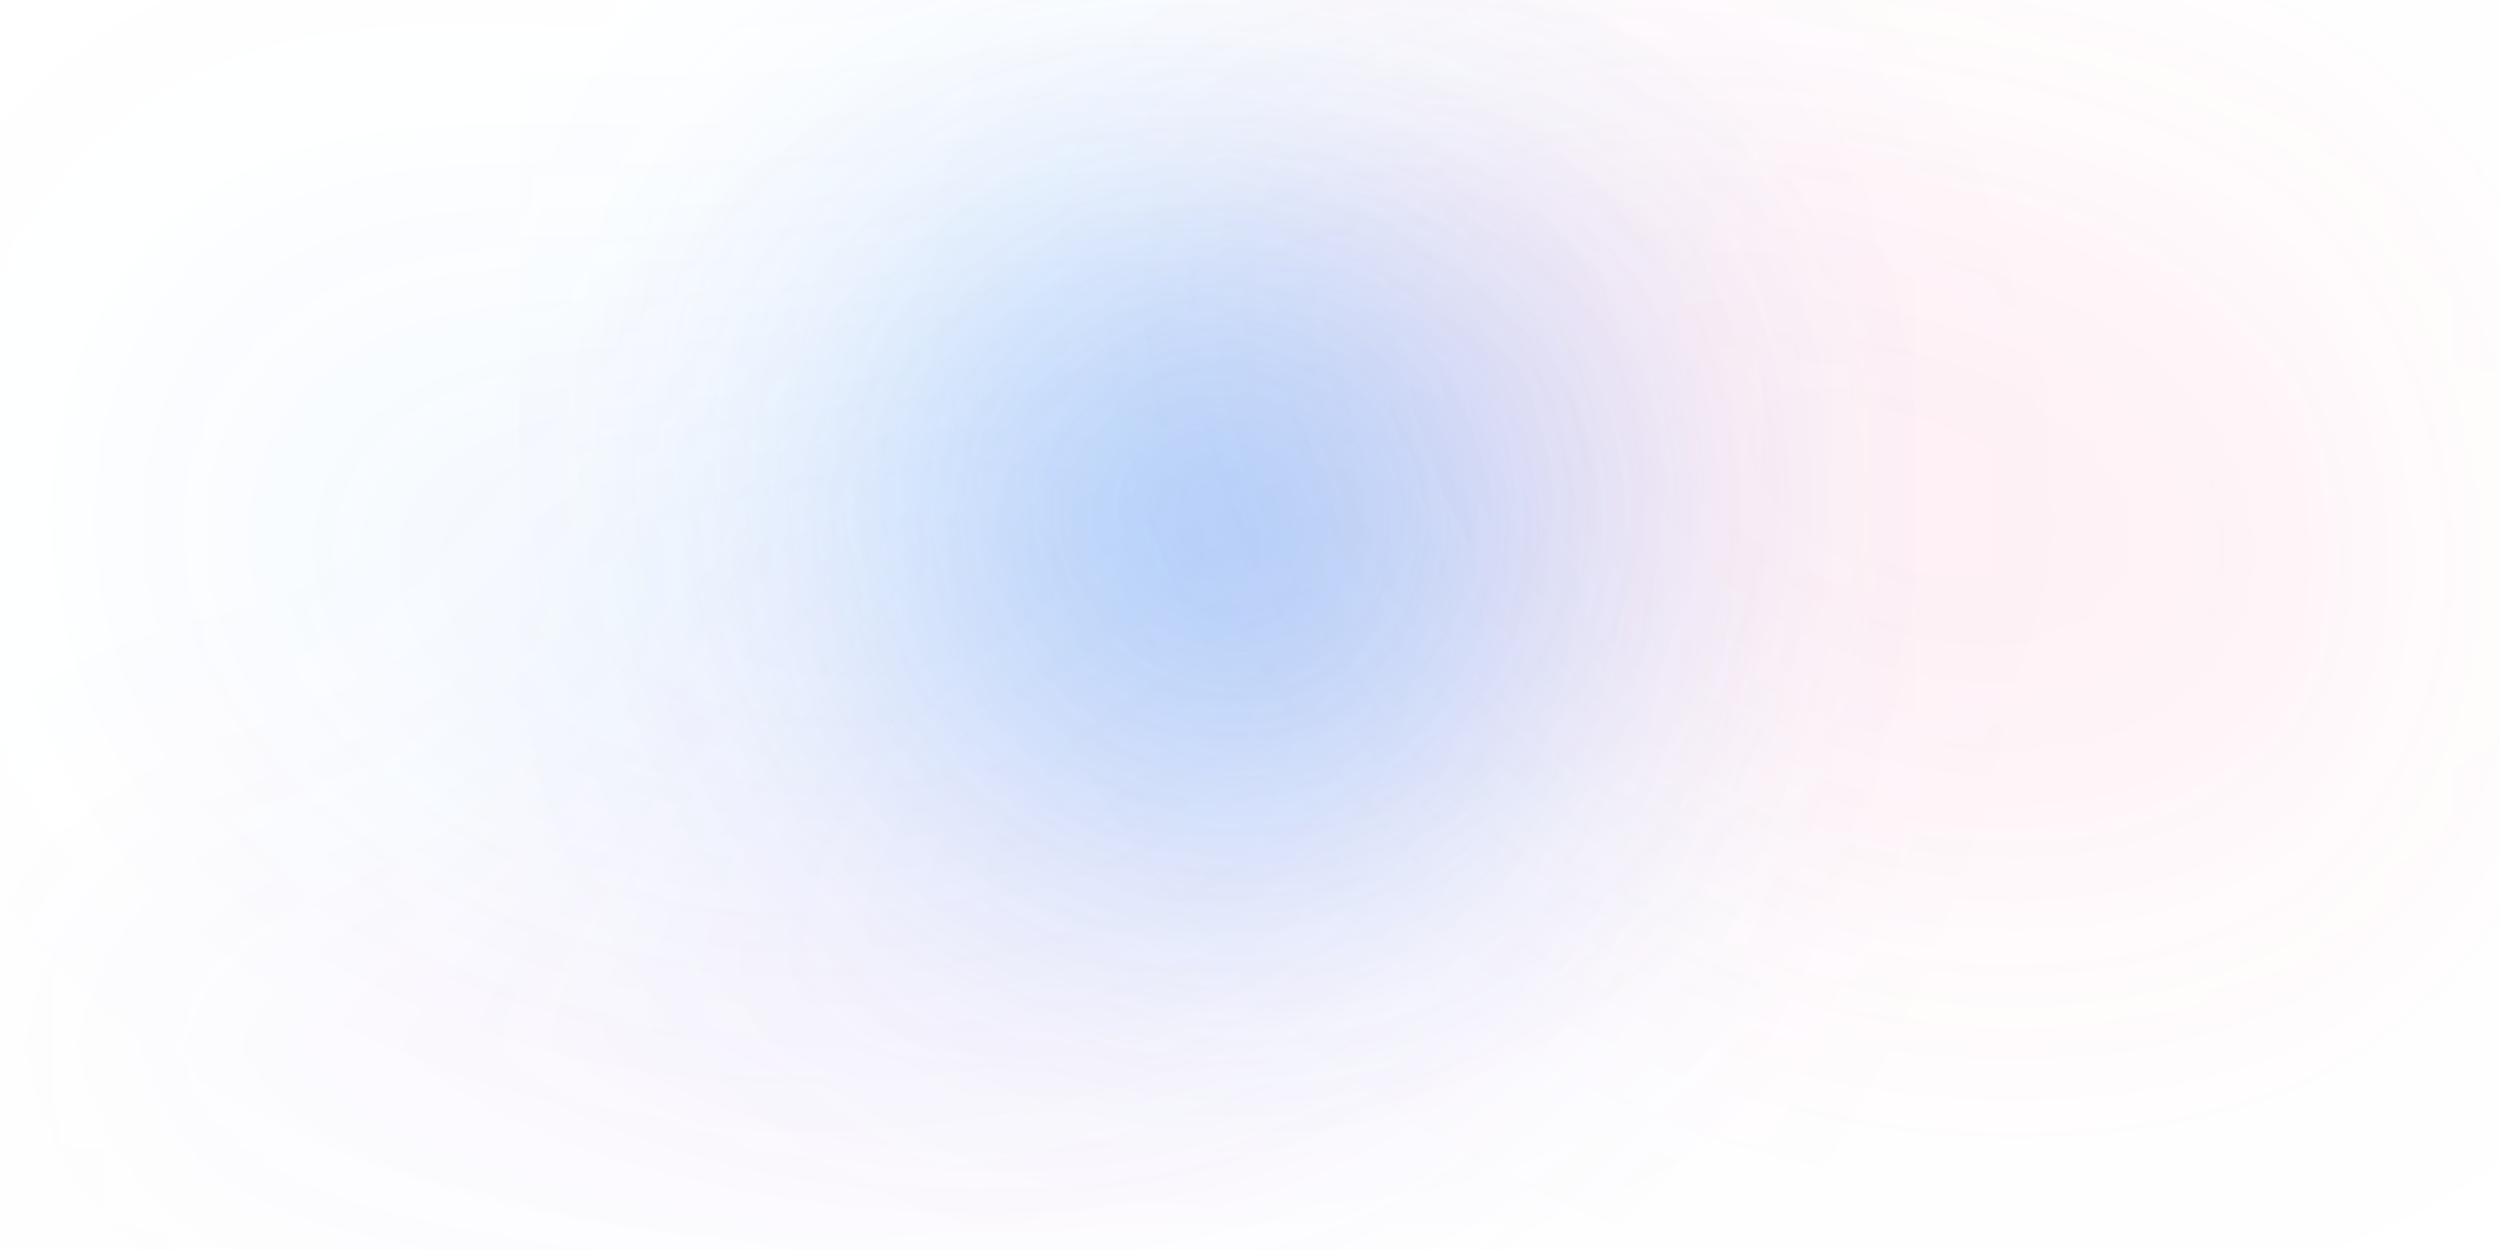
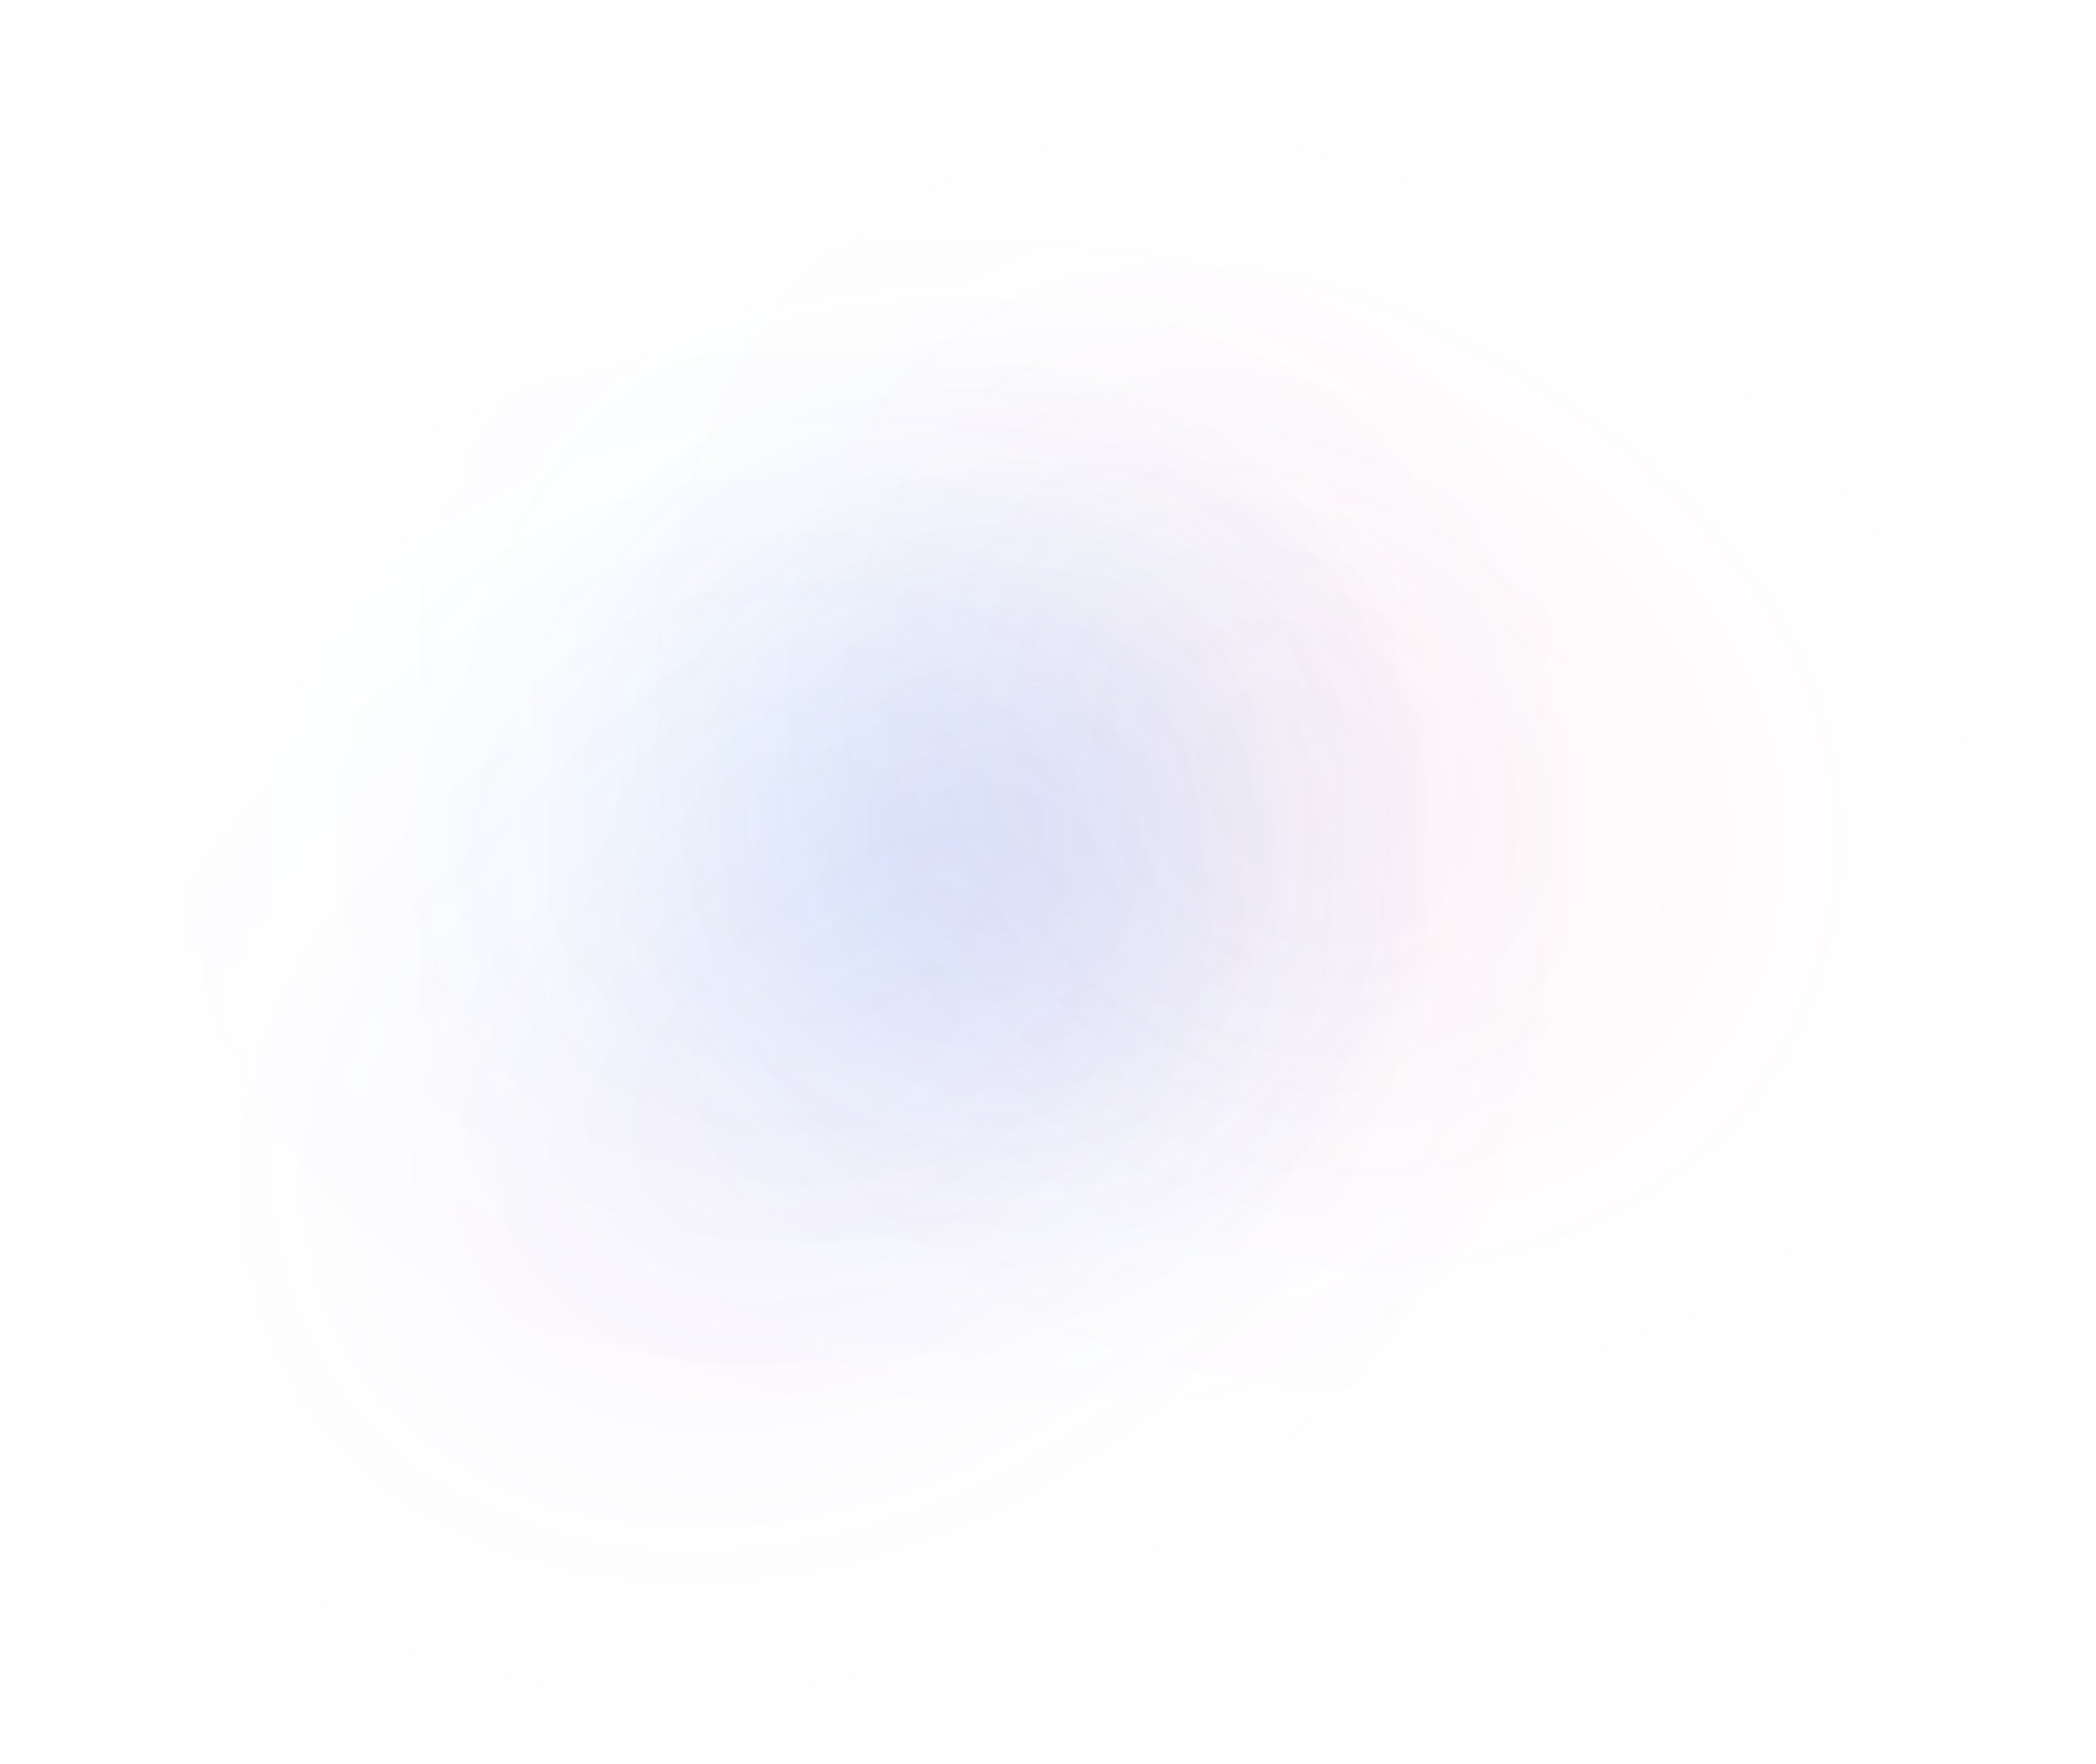
- <svg xmlns="http://www.w3.org/2000/svg" width="1460" height="730" viewBox="0 0 1460 730" fill="none">
-   <g opacity="0.7">
-     <g opacity="0.3" filter="url(#filter0_f_1550_1564)">
-       <path opacity="0.3" d="M585.872 285.662C613.746 281.985 641.126 253.601 669.141 253.349C676.364 253.881 693.751 247.617 705.511 218.314C734.228 193.096 751.614 102.587 786.312 85.788C811.856 73.421 842.532 60.251 870.789 71.711C892.569 80.547 908.369 100.072 920.799 119.231C938.809 146.985 951.989 178.341 958.389 210.838C979.269 316.778 941.209 427.259 892.749 520.165C833.694 633.368 743.744 724.686 638.842 796.446C595.581 826.046 550.174 851.406 500.442 868.306C454.653 883.866 406.906 894.686 358.992 901.126C297.997 909.326 234.658 908.886 175.435 890.686C130.392 876.836 96.919 845.556 72.131 805.996C38.244 751.926 36.972 686.965 63.455 628.888C79.789 593.067 113.963 556.082 157.07 561.81C189.953 566.18 217.315 589.381 244.664 606.091C262.941 617.258 289.028 632.686 309.327 617.987C343.664 593.123 369.917 554.735 392.565 519.784C421.496 475.136 436.197 424.512 458.396 376.668C471.181 349.113 494.579 329.061 519.196 312.163C538.988 298.576 561.975 288.814 585.872 285.662Z" fill="#7928CA" />
-     </g>
-     <g opacity="0.3" filter="url(#filter1_f_1550_1564)">
-       <path opacity="0.3" d="M616.618 197.816C633.33 206.901 659.608 202.274 675.033 213.289C678.773 216.455 690.777 219.95 708.876 208.602C734.625 206.239 780.167 163.649 805.835 168.273C824.732 171.676 846.759 176.684 857.649 194.201C866.049 207.706 866.919 224.676 866.089 240.107C864.899 262.459 859.619 284.856 850.189 305.182C819.432 371.447 754.633 416.734 691.135 448.263C613.765 486.68 528.208 500.823 442.252 498.321C406.805 497.29 371.87 493.085 337.937 482.532C306.695 472.815 276.267 459.729 247.492 444.177C210.862 424.379 176.387 398.926 151.239 365.389C132.112 339.882 126.253 309.445 128.44 277.94C131.429 234.869 156.594 198.827 194.202 177.6C217.397 164.507 250.815 157.88 272.115 178.174C288.364 193.655 294.096 217.239 302.404 237.268C307.957 250.653 316.086 269.477 333.041 269.517C361.723 269.585 391.366 259.037 417.67 248.934C451.271 236.027 479.466 214.186 510.655 196.852C528.619 186.868 549.402 185.213 569.595 185.769C585.831 186.216 602.292 190.027 616.618 197.816Z" fill="#0070F3" />
-     </g>
-     <g opacity="0.8" filter="url(#filter2_f_1550_1564)">
-       <path opacity="0.8" d="M756.965 178.378C764.865 188.684 775.794 186.182 783.294 198.295C785.151 201.722 790.587 206.127 797.47 196.332C808.35 196.028 824.56 157.5 835.958 164.101C844.349 168.959 854.209 175.652 860.279 193.837C864.949 207.858 866.669 224.711 867.529 239.908C868.779 261.922 868.279 283.656 865.829 303.015C857.849 366.126 833.573 405.801 808.771 431.971C778.551 463.858 742.895 471.089 705.754 461.826C690.437 458.007 675.09 451.089 659.672 437.972C645.477 425.894 631.365 410.548 617.77 392.894C600.462 370.42 583.635 342.522 570.178 307.366C559.942 280.627 555.021 250.061 553.472 219.073C551.356 176.709 559.325 143.049 573.813 125.024C582.748 113.906 596.588 109.99 607.346 131.744C615.552 148.339 619.878 172.119 625.031 192.584C628.474 206.261 633.455 225.522 640.746 226.901C653.078 229.233 664.986 221.141 675.493 213.225C688.916 203.113 699.309 183.738 711.346 169.056C718.278 160.6 727.08 160.605 735.803 162.749C742.816 164.474 750.192 169.542 756.965 178.378Z" fill="#0070F3" />
-     </g>
-     <g opacity="0.3" filter="url(#filter3_f_1550_1564)">
-       <path opacity="0.3" d="M1316.63 138.678C1323.54 162.507 1350.39 173.979 1354.55 199.588C1355.14 206.478 1362.67 219.428 1388.06 216.111C1412.53 230.336 1488.29 202.697 1506.79 226.471C1520.41 243.973 1535.4 265.802 1530.11 297.272C1526.03 321.536 1512.45 345.454 1498.69 366.105C1478.75 396.018 1455.22 423.223 1429.81 444.762C1346.96 514.978 1252.11 533.258 1170.03 533.507C1070.02 533.812 983.379 495.193 910.449 433.425C880.379 407.952 853.429 378.466 832.723 340.932C813.659 306.375 798.154 267.738 786.176 226.834C770.928 174.763 762.34 116.381 768.727 53.216C773.585 5.174 794.192 -40.639 822.726 -82.462C861.739 -139.639 914.159 -172.104 964.939 -175.763C996.249 -178.019 1031.03 -164.452 1032.47 -122.102C1033.57 -89.795 1018.65 -53.486 1008.97 -20.317C1002.51 1.849 993.699 33.242 1008.47 44.803C1033.45 64.36 1068.24 69.977 1099.74 73.938C1139.99 78.998 1183.06 68.109 1224.94 65.446C1249.06 63.912 1268.6 75.741 1285.76 90.208C1299.56 101.841 1310.71 118.249 1316.63 138.678Z" fill="#F21361" />
-     </g>
+ <svg xmlns="http://www.w3.org/2000/svg" width="1210" height="1018" viewBox="0 0 1210 1018" fill="none">
+   <g opacity="0.3" filter="url(#filter0_f_1618_1343)">
+     <path opacity="0.3" d="M508.39 470.549C521.706 468.792 534.786 455.233 548.17 455.112C551.621 455.366 559.927 452.374 565.545 438.375C579.264 426.328 587.57 383.089 604.146 375.063C616.349 369.155 631.004 362.864 644.503 368.338C654.908 372.56 662.456 381.887 668.394 391.04C676.998 404.299 683.295 419.279 686.352 434.804C696.327 485.414 678.145 538.194 654.994 582.578C626.782 636.658 583.81 680.283 533.695 714.565C513.028 728.706 491.336 740.821 467.578 748.895C445.703 756.328 422.893 761.497 400.003 764.574C370.864 768.491 340.605 768.281 312.313 759.586C290.794 752.97 274.803 738.027 262.961 719.128C246.772 693.297 246.165 662.263 258.816 634.518C266.62 617.405 282.946 599.736 303.539 602.473C319.248 604.561 332.32 615.644 345.385 623.627C354.117 628.962 366.579 636.332 376.277 629.31C392.68 617.432 405.222 599.093 416.042 582.396C429.863 561.066 436.886 536.882 447.491 514.025C453.599 500.861 464.777 491.282 476.537 483.209C485.992 476.718 496.974 472.055 508.39 470.549Z" fill="#7928CA" />
+   </g>
+   <g opacity="0.3" filter="url(#filter1_f_1618_1343)">
+     <path opacity="0.3" d="M523.078 428.582C531.062 432.923 543.616 430.712 550.985 435.974C552.771 437.487 558.506 439.157 567.152 433.735C579.453 432.606 601.21 412.26 613.472 414.469C622.5 416.095 633.023 418.487 638.225 426.856C642.238 433.307 642.654 441.414 642.257 448.786C641.689 459.464 639.167 470.164 634.662 479.874C619.968 511.531 589.012 533.166 558.677 548.228C521.715 566.581 480.842 573.338 439.778 572.142C422.844 571.65 406.155 569.641 389.944 564.6C375.019 559.957 360.483 553.706 346.736 546.276C329.237 536.818 312.767 524.659 300.753 508.637C291.616 496.452 288.817 481.911 289.861 466.86C291.289 446.284 303.311 429.065 321.278 418.925C332.359 412.67 348.323 409.504 358.499 419.199C366.262 426.595 369 437.861 372.969 447.43C375.622 453.824 379.505 462.817 387.605 462.836C401.307 462.869 415.469 457.83 428.035 453.003C444.087 446.837 457.557 436.403 472.456 428.122C481.038 423.352 490.967 422.562 500.614 422.827C508.37 423.041 516.234 424.861 523.078 428.582Z" fill="#0070F3" />
+   </g>
+   <g opacity="0.8" filter="url(#filter2_f_1618_1343)">
+     <path opacity="0.8" d="M590.126 419.296C593.9 424.22 599.121 423.025 602.704 428.811C603.591 430.448 606.188 432.553 609.476 427.874C614.674 427.728 622.418 409.322 627.863 412.476C631.872 414.797 636.582 417.994 639.482 426.682C641.713 433.38 642.535 441.431 642.946 448.691C643.543 459.208 643.304 469.591 642.133 478.839C638.321 508.989 626.724 527.943 614.875 540.445C600.438 555.678 583.404 559.133 565.661 554.708C558.344 552.883 551.012 549.578 543.646 543.312C536.865 537.542 530.123 530.211 523.629 521.777C515.36 511.04 507.321 497.713 500.893 480.918C496.002 468.144 493.652 453.541 492.912 438.738C491.901 418.499 495.708 402.419 502.629 393.808C506.898 388.496 513.509 386.625 518.649 397.018C522.569 404.946 524.636 416.306 527.097 426.083C528.742 432.617 531.122 441.818 534.605 442.477C540.496 443.591 546.185 439.726 551.205 435.944C557.617 431.113 562.582 421.857 568.333 414.843C571.644 410.803 575.849 410.806 580.016 411.83C583.367 412.654 586.89 415.075 590.126 419.296Z" fill="#0070F3" />
+   </g>
+   <g opacity="0.3" filter="url(#filter3_f_1618_1343)">
+     <path opacity="0.3" d="M857.495 400.331C860.796 411.714 873.623 417.195 875.61 429.429C875.892 432.721 879.489 438.907 891.619 437.323C903.309 444.118 939.501 430.914 948.339 442.272C954.846 450.633 962.007 461.061 959.48 476.095C957.531 487.687 951.043 499.113 944.47 508.979C934.944 523.269 923.703 536.266 911.564 546.556C871.984 580.1 826.671 588.833 787.459 588.952C739.682 589.097 698.291 570.648 663.45 541.14C649.085 528.97 636.21 514.884 626.318 496.953C617.211 480.444 609.804 461.986 604.081 442.445C596.797 417.569 592.694 389.679 595.746 359.503C598.066 336.552 607.911 314.666 621.542 294.686C640.18 267.371 665.223 251.861 689.482 250.113C704.439 249.035 721.055 255.517 721.743 275.748C722.269 291.182 715.141 308.528 710.516 324.374C707.43 334.963 703.221 349.961 710.278 355.484C722.211 364.827 738.831 367.51 753.88 369.402C773.108 371.82 793.684 366.618 813.692 365.345C825.214 364.613 834.549 370.264 842.747 377.175C849.34 382.732 854.666 390.571 857.495 400.331Z" fill="#F21361" />
  </g>
  <defs>
-     <filter id="filter0_f_1550_1564" x="-205" y="-182.686" width="1419.24" height="1338.92" filterUnits="userSpaceOnUse" color-interpolation-filters="sRGB">
+     <filter id="filter0_f_1618_1343" x="0" y="116.238" width="939.148" height="900.777" filterUnits="userSpaceOnUse" color-interpolation-filters="sRGB">
      <feFlood flood-opacity="0" result="BackgroundImageFix" />
      <feBlend mode="normal" in="SourceGraphic" in2="BackgroundImageFix" result="shape" />
-       <feGaussianBlur stdDeviation="125" result="effect1_foregroundBlur_1550_1564" />
+       <feGaussianBlur stdDeviation="125" result="effect1_foregroundBlur_1618_1343" />
    </filter>
-     <filter id="filter1_f_1550_1564" x="-121.994" y="-84.734" width="1238.33" height="833.334" filterUnits="userSpaceOnUse" color-interpolation-filters="sRGB">
+     <filter id="filter1_f_1618_1343" x="39.654" y="163.032" width="852.722" height="659.243" filterUnits="userSpaceOnUse" color-interpolation-filters="sRGB">
      <feFlood flood-opacity="0" result="BackgroundImageFix" />
      <feBlend mode="normal" in="SourceGraphic" in2="BackgroundImageFix" result="shape" />
-       <feGaussianBlur stdDeviation="125" result="effect1_foregroundBlur_1550_1564" />
+       <feGaussianBlur stdDeviation="125" result="effect1_foregroundBlur_1618_1343" />
    </filter>
-     <filter id="filter2_f_1550_1564" x="303.135" y="-133.966" width="815.055" height="849.529" filterUnits="userSpaceOnUse" color-interpolation-filters="sRGB">
+     <filter id="filter2_f_1618_1343" x="242.75" y="139.513" width="650.511" height="666.98" filterUnits="userSpaceOnUse" color-interpolation-filters="sRGB">
      <feFlood flood-opacity="0" result="BackgroundImageFix" />
      <feBlend mode="normal" in="SourceGraphic" in2="BackgroundImageFix" result="shape" />
-       <feGaussianBlur stdDeviation="125" result="effect1_foregroundBlur_1550_1564" />
+       <feGaussianBlur stdDeviation="125" result="effect1_foregroundBlur_1618_1343" />
    </filter>
-     <filter id="filter3_f_1550_1564" x="516.595" y="-426" width="1264.6" height="1209.51" filterUnits="userSpaceOnUse" color-interpolation-filters="sRGB">
+     <filter id="filter3_f_1618_1343" x="344.727" y="0" width="865.273" height="838.953" filterUnits="userSpaceOnUse" color-interpolation-filters="sRGB">
      <feFlood flood-opacity="0" result="BackgroundImageFix" />
      <feBlend mode="normal" in="SourceGraphic" in2="BackgroundImageFix" result="shape" />
-       <feGaussianBlur stdDeviation="125" result="effect1_foregroundBlur_1550_1564" />
+       <feGaussianBlur stdDeviation="125" result="effect1_foregroundBlur_1618_1343" />
    </filter>
  </defs>
</svg>
